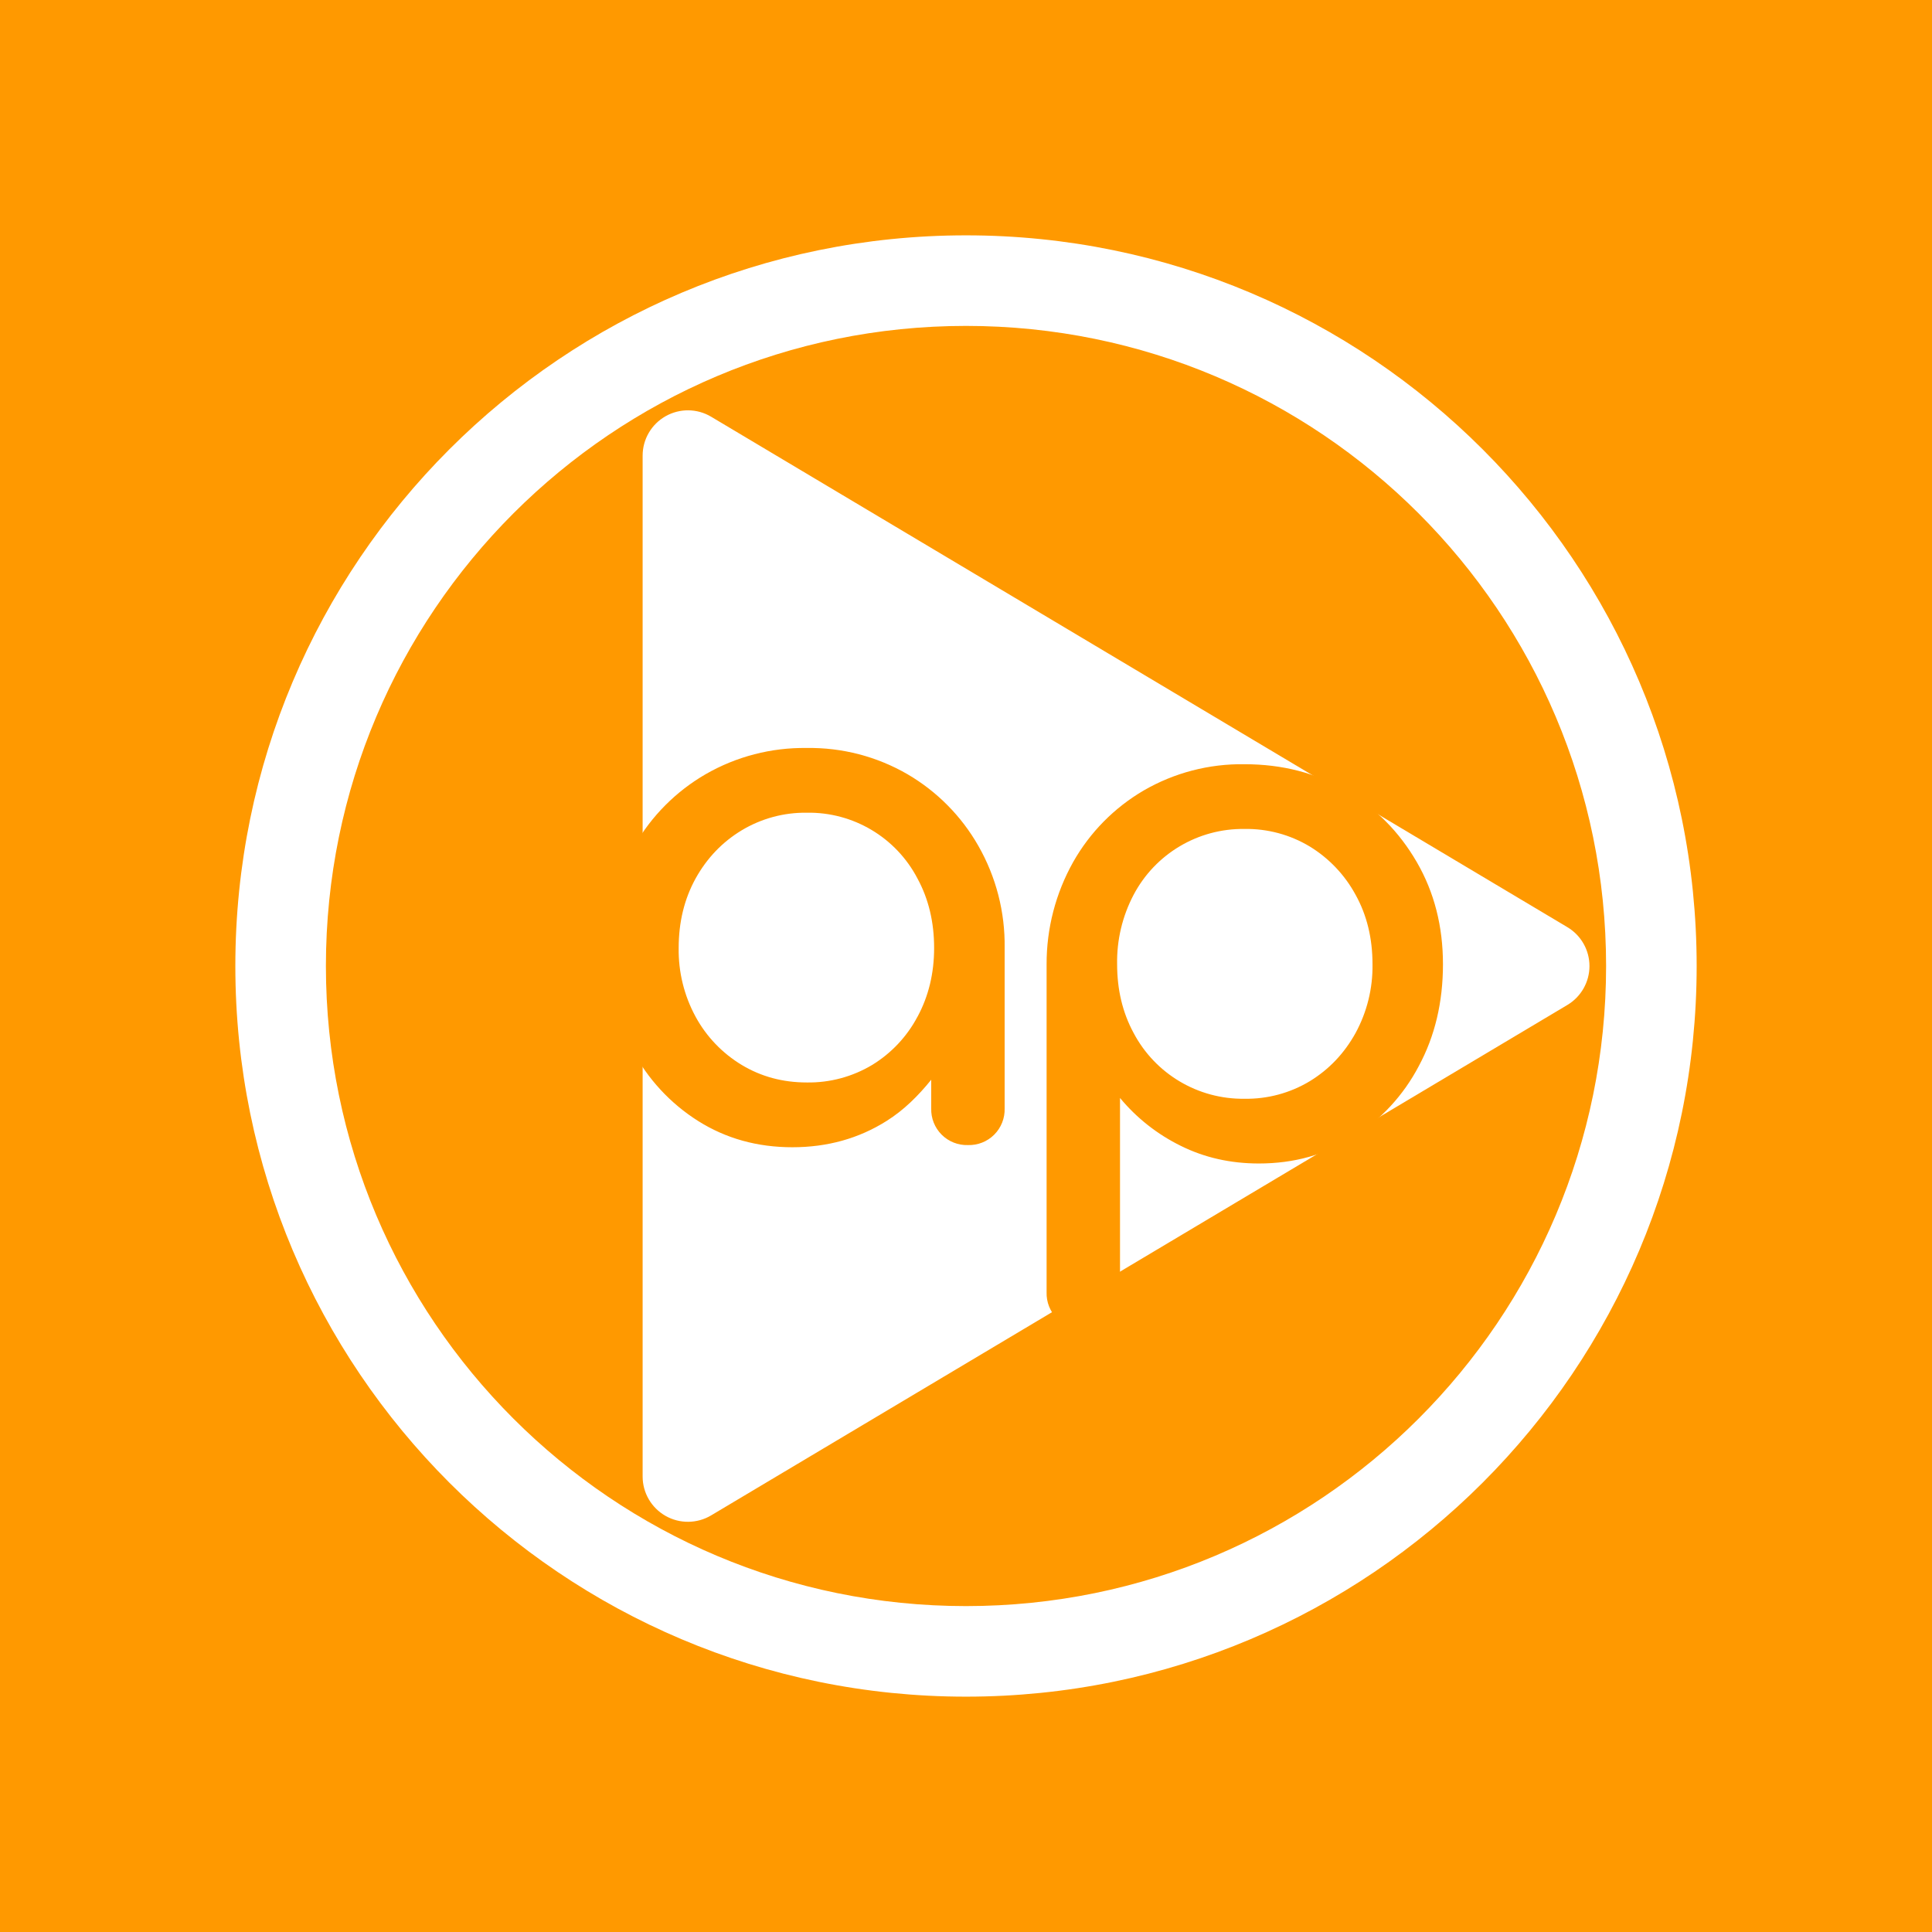
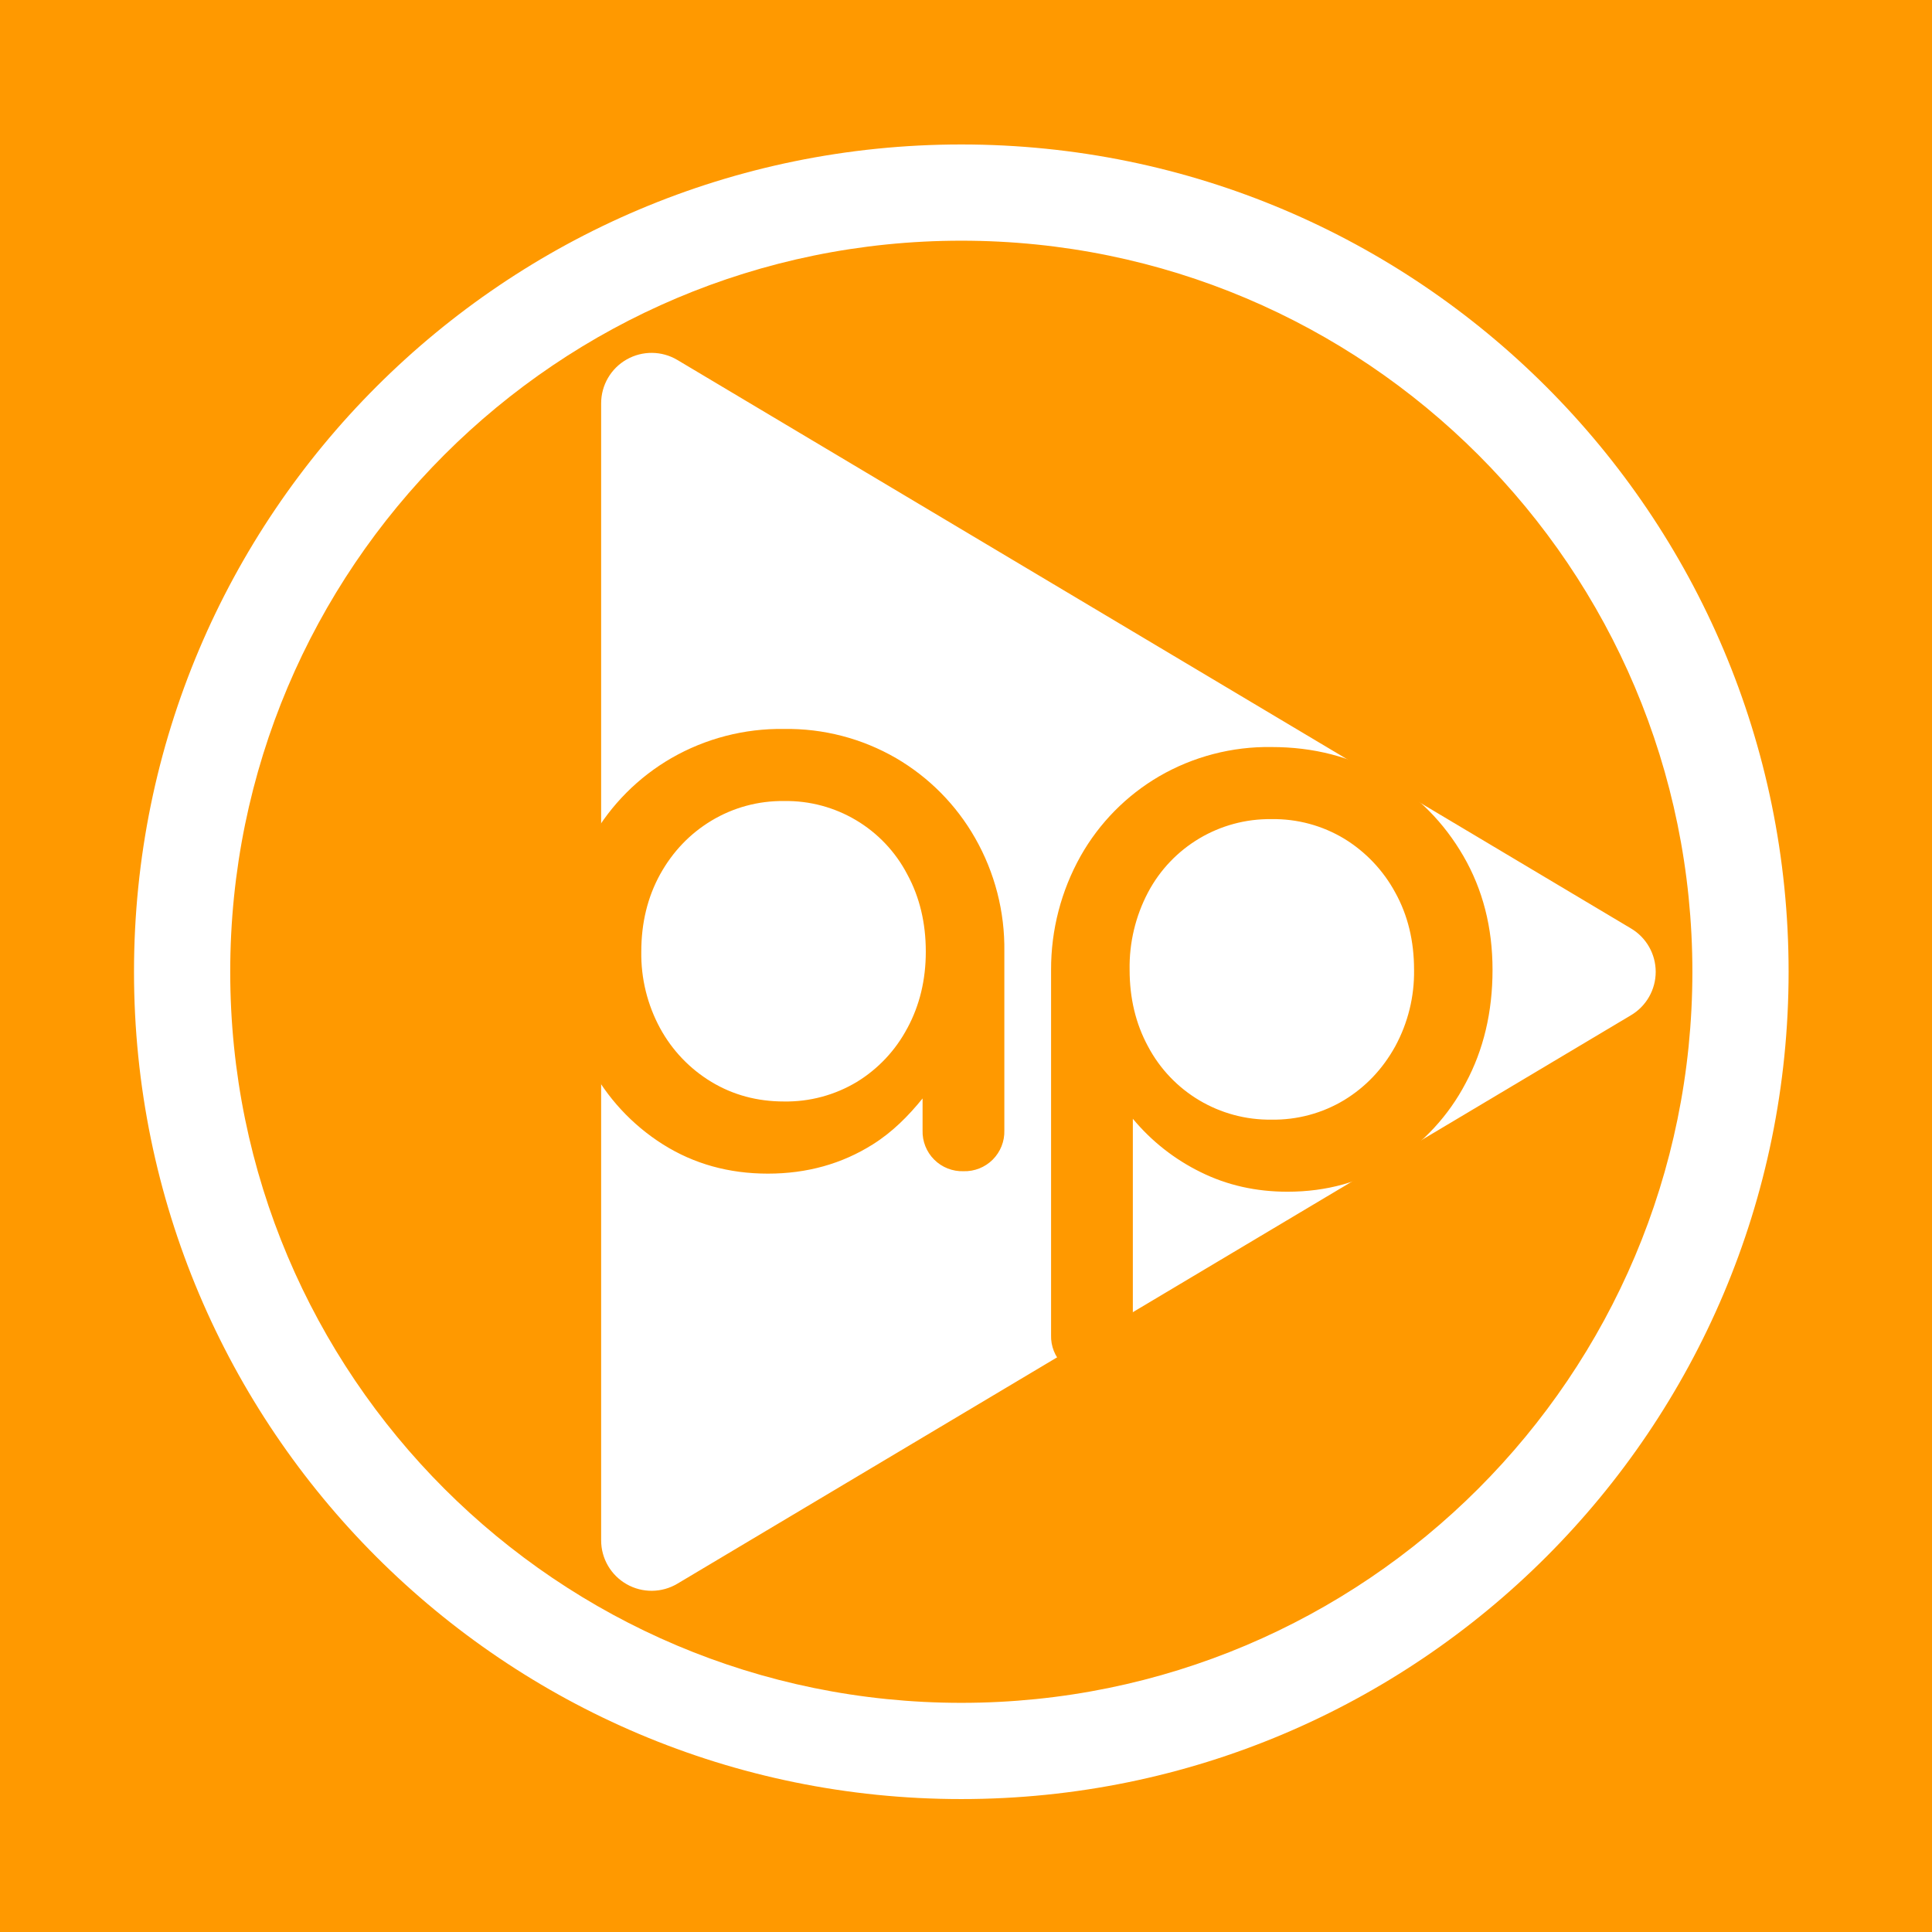
<svg xmlns="http://www.w3.org/2000/svg" viewBox="0 0 32 32">
  <path fill="#F90" d="M0 0h32v32H0z" />
-   <path fill="#fff" fill-rule="evenodd" d="M16 5.398C10.145 5.398 5.398 10.145 5.398 16S10.145 26.602 16 26.602 26.602 21.855 26.602 16 21.855 5.398 16 5.398ZM3.898 16C3.898 9.316 9.316 3.898 16 3.898S28.102 9.316 28.102 16 22.684 28.102 16 28.102 3.898 22.684 3.898 16Z" clip-rule="evenodd" />
-   <path fill="#fff" fill-rule="evenodd" d="M11.024 6.894a.75.75 0 0 1 .754.008l14.183 8.455a.75.75 0 0 1 0 1.288L11.778 25.1a.75.75 0 0 1-1.134-.644V7.546a.75.75 0 0 1 .38-.652Z" clip-rule="evenodd" />
-   <path fill="#F90" d="M17.942 22.012a.59.59 0 0 1-.607-.608v-5.433a3.441 3.441 0 0 1 .44-1.693 3.19 3.19 0 0 1 1.168-1.185 3.231 3.231 0 0 1 1.67-.435c.627 0 1.187.145 1.679.435.493.29.884.685 1.174 1.185.29.5.434 1.065.434 1.693 0 .627-.133 1.19-.4 1.686a3.09 3.09 0 0 1-1.089 1.18c-.46.29-.98.434-1.56.434-.47 0-.9-.097-1.293-.292a3.063 3.063 0 0 1-1.007-.793v3.218a.6.6 0 0 1-.167.435.586.586 0 0 1-.442.173Zm2.67-3.813a2.03 2.03 0 0 0 1.084-.292c.318-.195.57-.46.757-.798a2.31 2.31 0 0 0 .28-1.138c0-.43-.093-.813-.28-1.15a2.122 2.122 0 0 0-.757-.799 2.032 2.032 0 0 0-1.084-.292 2.046 2.046 0 0 0-1.836 1.091 2.38 2.38 0 0 0-.273 1.15c0 .42.09.8.273 1.138a2.046 2.046 0 0 0 1.836 1.09Zm-4.408-4.19a3.219 3.219 0 0 0-1.174-1.186 3.226 3.226 0 0 0-1.668-.434 3.26 3.26 0 0 0-1.674.434 3.21 3.21 0 0 0-1.18 1.186 3.32 3.32 0 0 0-.434 1.692c0 .628.133 1.19.399 1.686a3.1 3.1 0 0 0 1.09 1.18c.46.29.98.435 1.561.435.58 0 1.1-.145 1.56-.435.29-.182.527-.42.74-.683v.474a.59.59 0 0 0 .608.608.59.59 0 0 0 .608-.608v-2.657a3.31 3.31 0 0 0-.436-1.692Zm-1.007 2.83a2.072 2.072 0 0 1-.75.799 2.04 2.04 0 0 1-1.085.291c-.397 0-.756-.097-1.078-.291a2.109 2.109 0 0 1-.763-.798 2.313 2.313 0 0 1-.28-1.139c0-.429.094-.812.28-1.15.187-.337.442-.604.763-.798a2.041 2.041 0 0 1 1.078-.292 2.029 2.029 0 0 1 1.835 1.091c.183.337.275.72.275 1.149 0 .421-.092.8-.275 1.139Z" />
+   <g transform="translate(-1.8981 -1.7248) scale(1.11377)">
+     <path fill="#fff" fill-rule="evenodd" d="M16 5.128C9.995 5.128 5.128 9.995 5.128 16S9.995 26.872 16 26.872 26.872 22.005 26.872 16 22.005 5.128 16 5.128ZM3.697 16C3.697 9.205 9.205 3.697 16 3.697S28.303 9.205 28.303 16 22.795 28.303 16 28.303 3.697 22.795 3.697 16Z" clip-rule="evenodd" />
+     <path fill="#fff" fill-rule="evenodd" d="M11.024 6.894a.75.75 0 0 1 .754.008l14.183 8.455a.75.75 0 0 1 0 1.288L11.778 25.1a.75.75 0 0 1-1.134-.644V7.546a.75.75 0 0 1 .38-.652Z" clip-rule="evenodd" />
+     <path fill="#F90" d="M17.942 22.012a.59.59 0 0 1-.607-.608v-5.433a3.441 3.441 0 0 1 .44-1.693 3.19 3.19 0 0 1 1.168-1.185 3.231 3.231 0 0 1 1.67-.435c.627 0 1.187.145 1.679.435.493.29.884.685 1.174 1.185.29.5.434 1.065.434 1.693 0 .627-.133 1.19-.4 1.686a3.09 3.09 0 0 1-1.089 1.18c-.46.29-.98.434-1.56.434-.47 0-.9-.097-1.293-.292a3.063 3.063 0 0 1-1.007-.793v3.218a.6.6 0 0 1-.167.435.586.586 0 0 1-.442.173Zm2.67-3.813a2.03 2.03 0 0 0 1.084-.292c.318-.195.57-.46.757-.798a2.31 2.31 0 0 0 .28-1.138c0-.43-.093-.813-.28-1.15a2.122 2.122 0 0 0-.757-.799 2.032 2.032 0 0 0-1.084-.292 2.046 2.046 0 0 0-1.836 1.091 2.38 2.38 0 0 0-.273 1.15c0 .42.09.8.273 1.138a2.046 2.046 0 0 0 1.836 1.09Zm-4.408-4.19a3.219 3.219 0 0 0-1.174-1.186 3.226 3.226 0 0 0-1.668-.434 3.26 3.26 0 0 0-1.674.434 3.21 3.21 0 0 0-1.18 1.186 3.32 3.32 0 0 0-.434 1.692c0 .628.133 1.19.399 1.686a3.1 3.1 0 0 0 1.09 1.18c.46.29.98.435 1.561.435.58 0 1.1-.145 1.56-.435.29-.182.527-.42.74-.683v.474a.59.59 0 0 0 .608.608.59.59 0 0 0 .608-.608v-2.657a3.31 3.31 0 0 0-.436-1.692Zm-1.007 2.83a2.072 2.072 0 0 1-.75.799 2.04 2.04 0 0 1-1.085.291c-.397 0-.756-.097-1.078-.291a2.109 2.109 0 0 1-.763-.798 2.313 2.313 0 0 1-.28-1.139c0-.429.094-.812.28-1.15.187-.337.442-.604.763-.798a2.041 2.041 0 0 1 1.078-.292 2.029 2.029 0 0 1 1.835 1.091c.183.337.275.72.275 1.149 0 .421-.092.8-.275 1.139Z" />
+   </g>
</svg>
